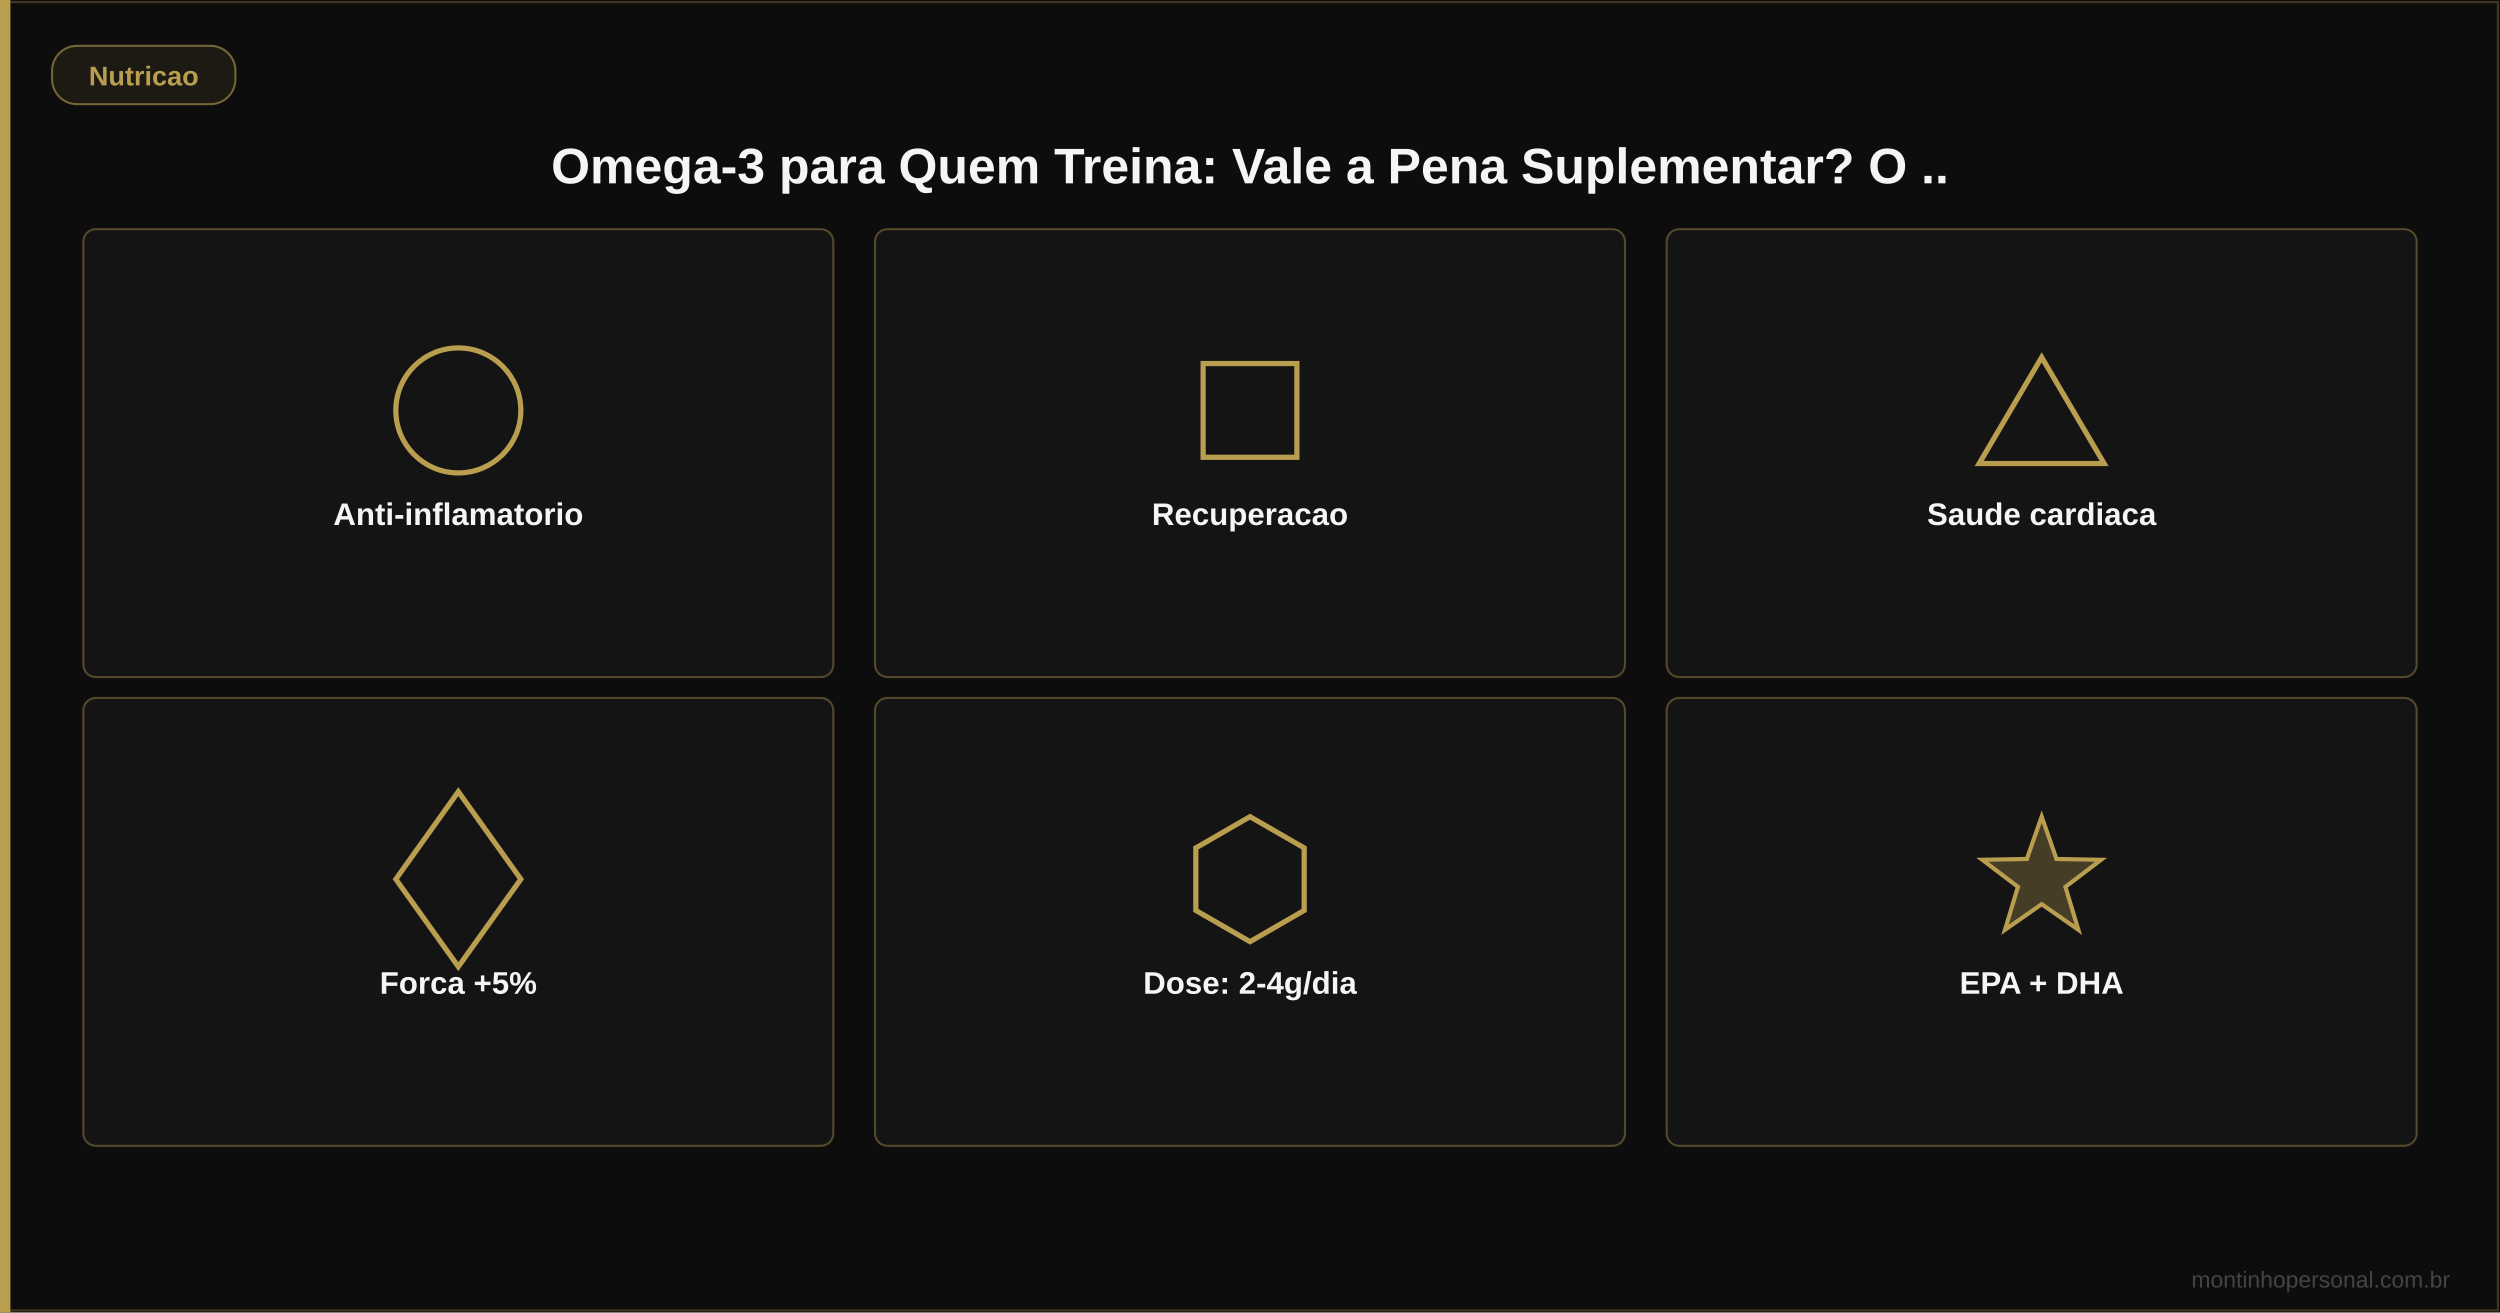
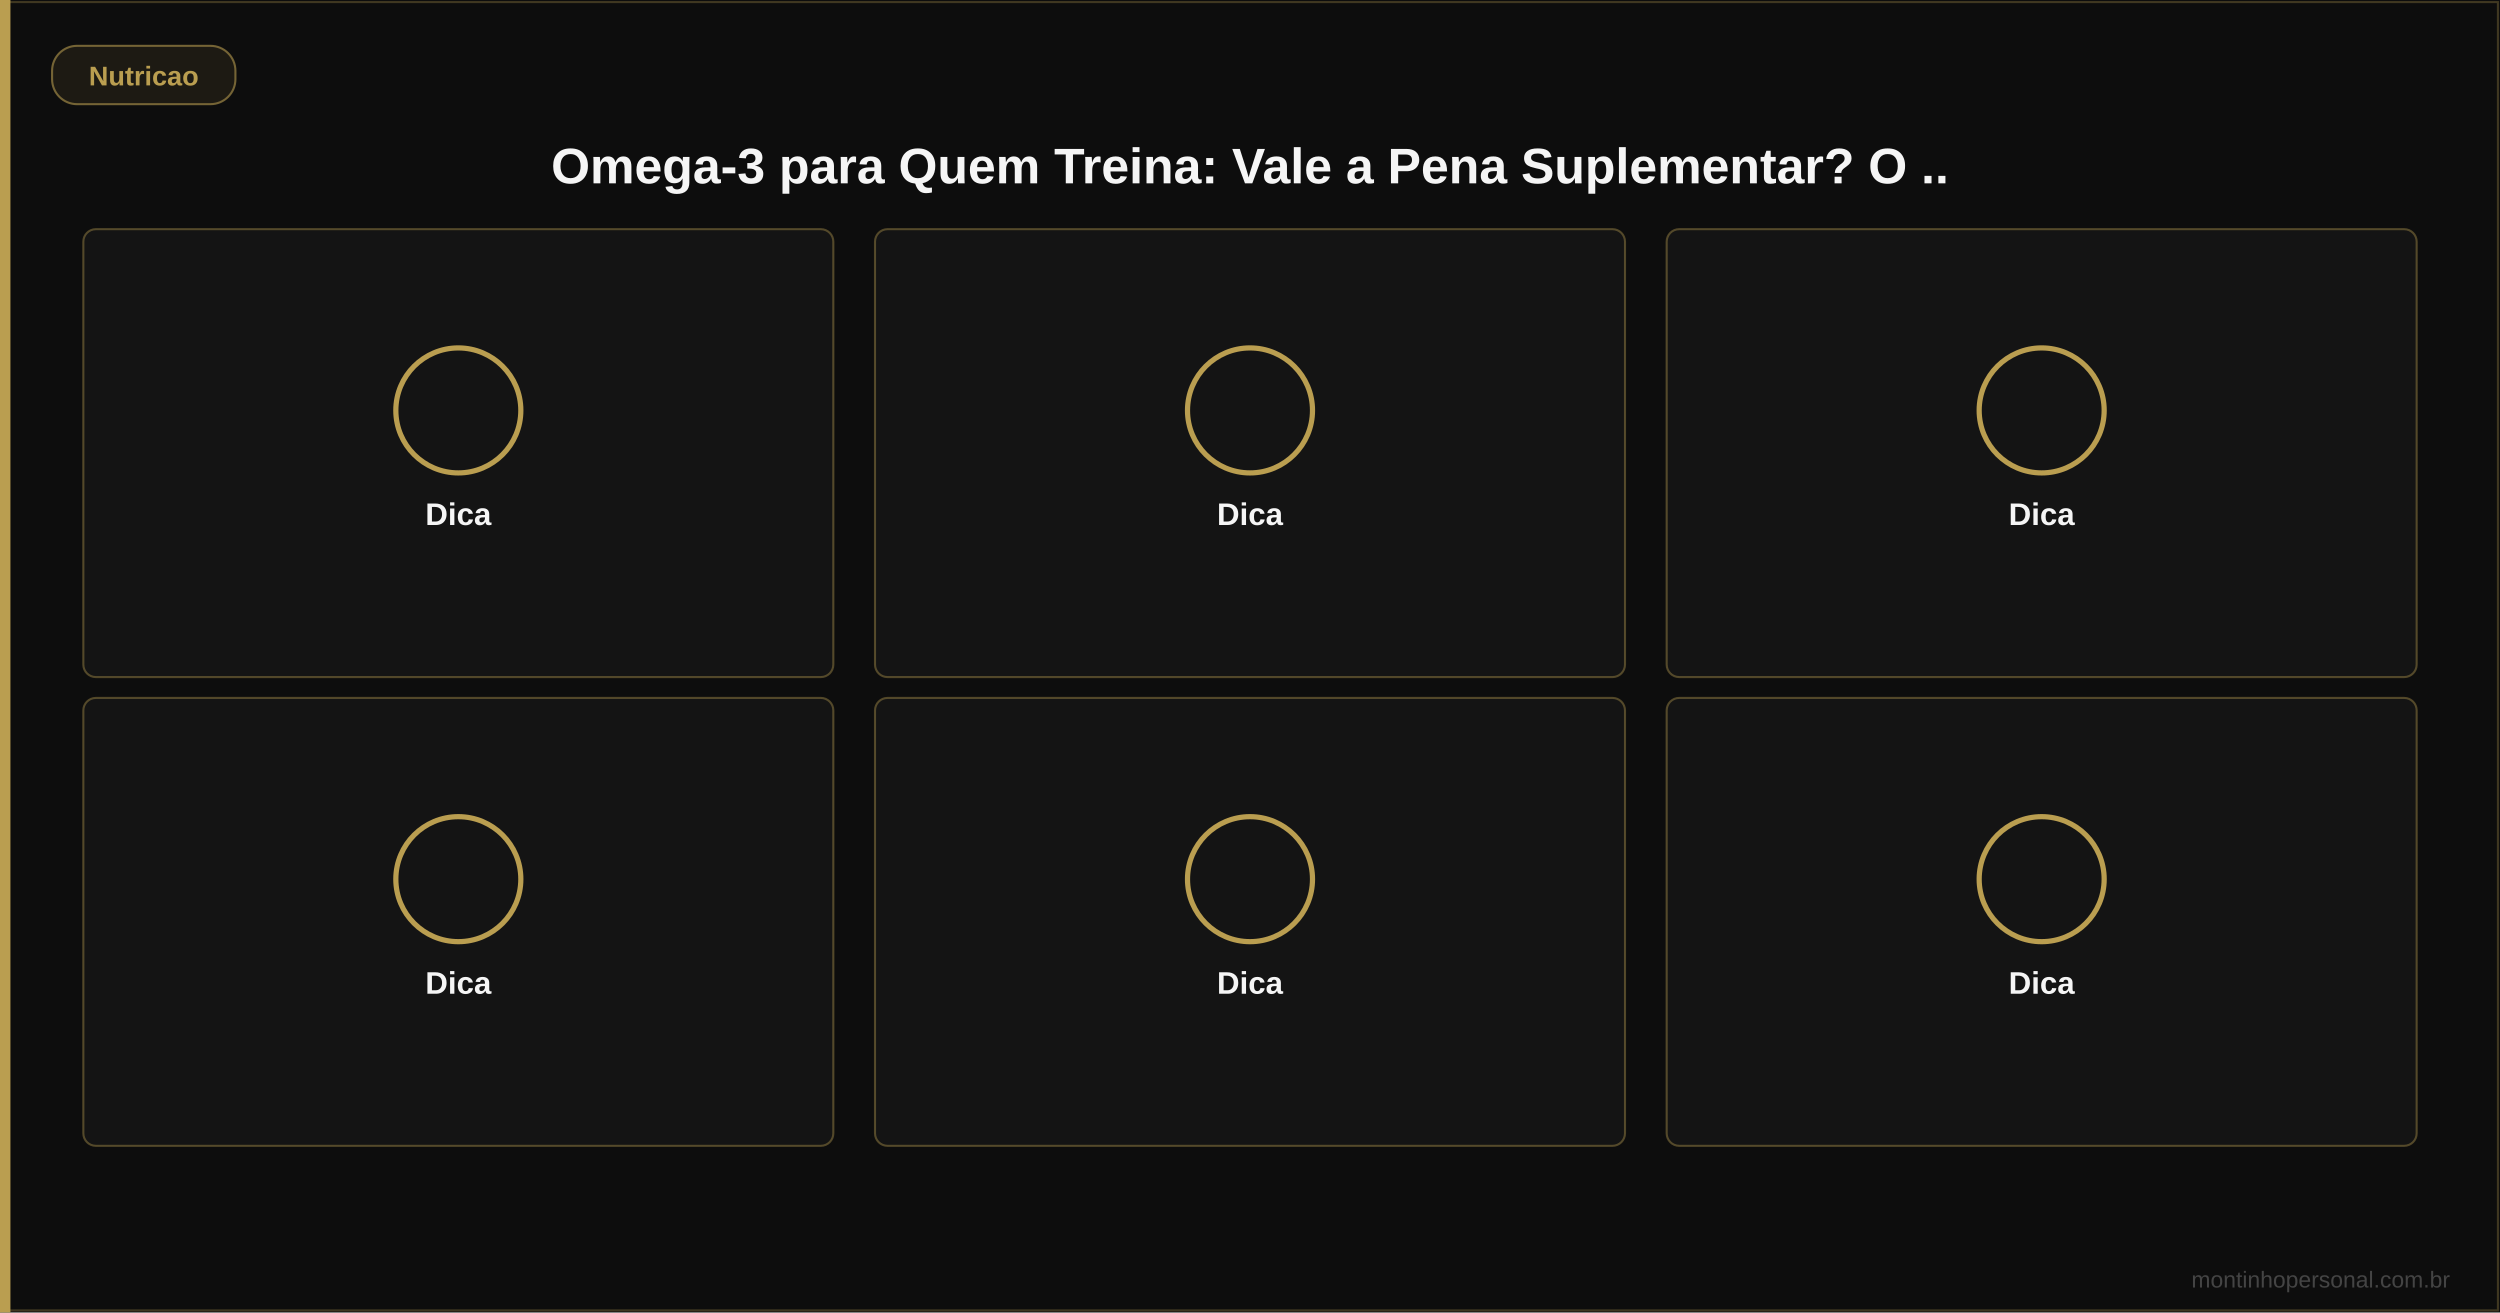
<svg xmlns="http://www.w3.org/2000/svg" viewBox="0 0 1200 630" width="1200" height="630" role="img" aria-label="Omega-3 para Quem Treina: Vale a Pena Suplementar? O Que a Ciencia Diz">
  <rect width="1200" height="630" fill="#0d0d0d" />
  <rect x="0" y="0" width="5" height="630" fill="#BA9E50" />
  <rect x="1" y="1" width="1198" height="628" fill="none" stroke="#BA9E50" stroke-width="1" opacity="0.3" />
  <rect x="25" y="22" width="88" height="28" rx="12" fill="#BA9E50" fill-opacity="0.15" stroke="#BA9E50" stroke-width="1" opacity="0.6" />
  <text x="69" y="41" font-family="Arial,sans-serif" font-size="13" fill="#BA9E50" text-anchor="middle" font-weight="600">Nutricao</text>
  <text x="600" y="88" font-family="Arial,sans-serif" font-size="24" fill="#F5F5F5" text-anchor="middle" font-weight="bold">Omega-3 para Quem Treina: Vale a Pena Suplementar? O ..</text>
  <rect x="40" y="110" width="360" height="215" rx="6" fill="#141414" stroke="#BA9E50" stroke-width="1" stroke-opacity="0.4" />
  <circle cx="220" cy="197" r="30" fill="none" stroke="#BA9E50" stroke-width="2.5" />
-   <text x="220" y="252" font-family="Arial,sans-serif" font-size="15" fill="#F5F5F5" text-anchor="middle" font-weight="600">Anti-inflamatorio</text>
+   <text x="220" y="252" font-family="Arial,sans-serif" font-size="15" fill="#F5F5F5" text-anchor="middle" font-weight="600">Dica</text>
  <rect x="420" y="110" width="360" height="215" rx="6" fill="#141414" stroke="#BA9E50" stroke-width="1" stroke-opacity="0.4" />
-   <rect x="577.5" y="174.5" width="45.0" height="45.0" fill="none" stroke="#BA9E50" stroke-width="2.5" />
-   <text x="600" y="252" font-family="Arial,sans-serif" font-size="15" fill="#F5F5F5" text-anchor="middle" font-weight="600">Recuperacao</text>
+   <circle cx="600" cy="197" r="30" fill="none" stroke="#BA9E50" stroke-width="2.5" />
+   <text x="600" y="252" font-family="Arial,sans-serif" font-size="15" fill="#F5F5F5" text-anchor="middle" font-weight="600">Dica</text>
  <rect x="800" y="110" width="360" height="215" rx="6" fill="#141414" stroke="#BA9E50" stroke-width="1" stroke-opacity="0.4" />
-   <polygon points="980,171.5 950,222.5 1010,222.5" fill="none" stroke="#BA9E50" stroke-width="2.5" />
-   <text x="980" y="252" font-family="Arial,sans-serif" font-size="15" fill="#F5F5F5" text-anchor="middle" font-weight="600">Saude cardiaca</text>
+   <circle cx="980" cy="197" r="30" fill="none" stroke="#BA9E50" stroke-width="2.5" />
+   <text x="980" y="252" font-family="Arial,sans-serif" font-size="15" fill="#F5F5F5" text-anchor="middle" font-weight="600">Dica</text>
  <rect x="40" y="335" width="360" height="215" rx="6" fill="#141414" stroke="#BA9E50" stroke-width="1" stroke-opacity="0.4" />
-   <polygon points="220,380.0 250,422 220,464.0 190,422" fill="none" stroke="#BA9E50" stroke-width="2.5" />
-   <text x="220" y="477" font-family="Arial,sans-serif" font-size="15" fill="#F5F5F5" text-anchor="middle" font-weight="600">Forca +5%</text>
+   <circle cx="220" cy="422" r="30" fill="none" stroke="#BA9E50" stroke-width="2.5" />
+   <text x="220" y="477" font-family="Arial,sans-serif" font-size="15" fill="#F5F5F5" text-anchor="middle" font-weight="600">Dica</text>
  <rect x="420" y="335" width="360" height="215" rx="6" fill="#141414" stroke="#BA9E50" stroke-width="1" stroke-opacity="0.4" />
-   <polygon points="626.0,407.0 626.0,437.0 600.0,452.0 574.0,437.0 574.0,407.0 600.0,392.0" fill="none" stroke="#BA9E50" stroke-width="2.5" />
-   <text x="600" y="477" font-family="Arial,sans-serif" font-size="15" fill="#F5F5F5" text-anchor="middle" font-weight="600">Dose: 2-4g/dia</text>
+   <circle cx="600" cy="422" r="30" fill="none" stroke="#BA9E50" stroke-width="2.5" />
+   <text x="600" y="477" font-family="Arial,sans-serif" font-size="15" fill="#F5F5F5" text-anchor="middle" font-weight="600">Dica</text>
  <rect x="800" y="335" width="360" height="215" rx="6" fill="#141414" stroke="#BA9E50" stroke-width="1" stroke-opacity="0.4" />
-   <polygon points="980.0,392.0 987.1,412.3 1008.5,412.7 991.4,425.7 997.6,446.3 980.0,434.0 962.4,446.3 968.6,425.7 951.5,412.7 972.9,412.3" fill="#BA9E50" fill-opacity="0.3" stroke="#BA9E50" stroke-width="2" />
-   <text x="980" y="477" font-family="Arial,sans-serif" font-size="15" fill="#F5F5F5" text-anchor="middle" font-weight="600">EPA + DHA</text>
+   <circle cx="980" cy="422" r="30" fill="none" stroke="#BA9E50" stroke-width="2.5" />
+   <text x="980" y="477" font-family="Arial,sans-serif" font-size="15" fill="#F5F5F5" text-anchor="middle" font-weight="600">Dica</text>
  <text x="1176" y="618" font-family="Arial,sans-serif" font-size="11" fill="#444" text-anchor="end">montinhopersonal.com.br</text>
</svg>
